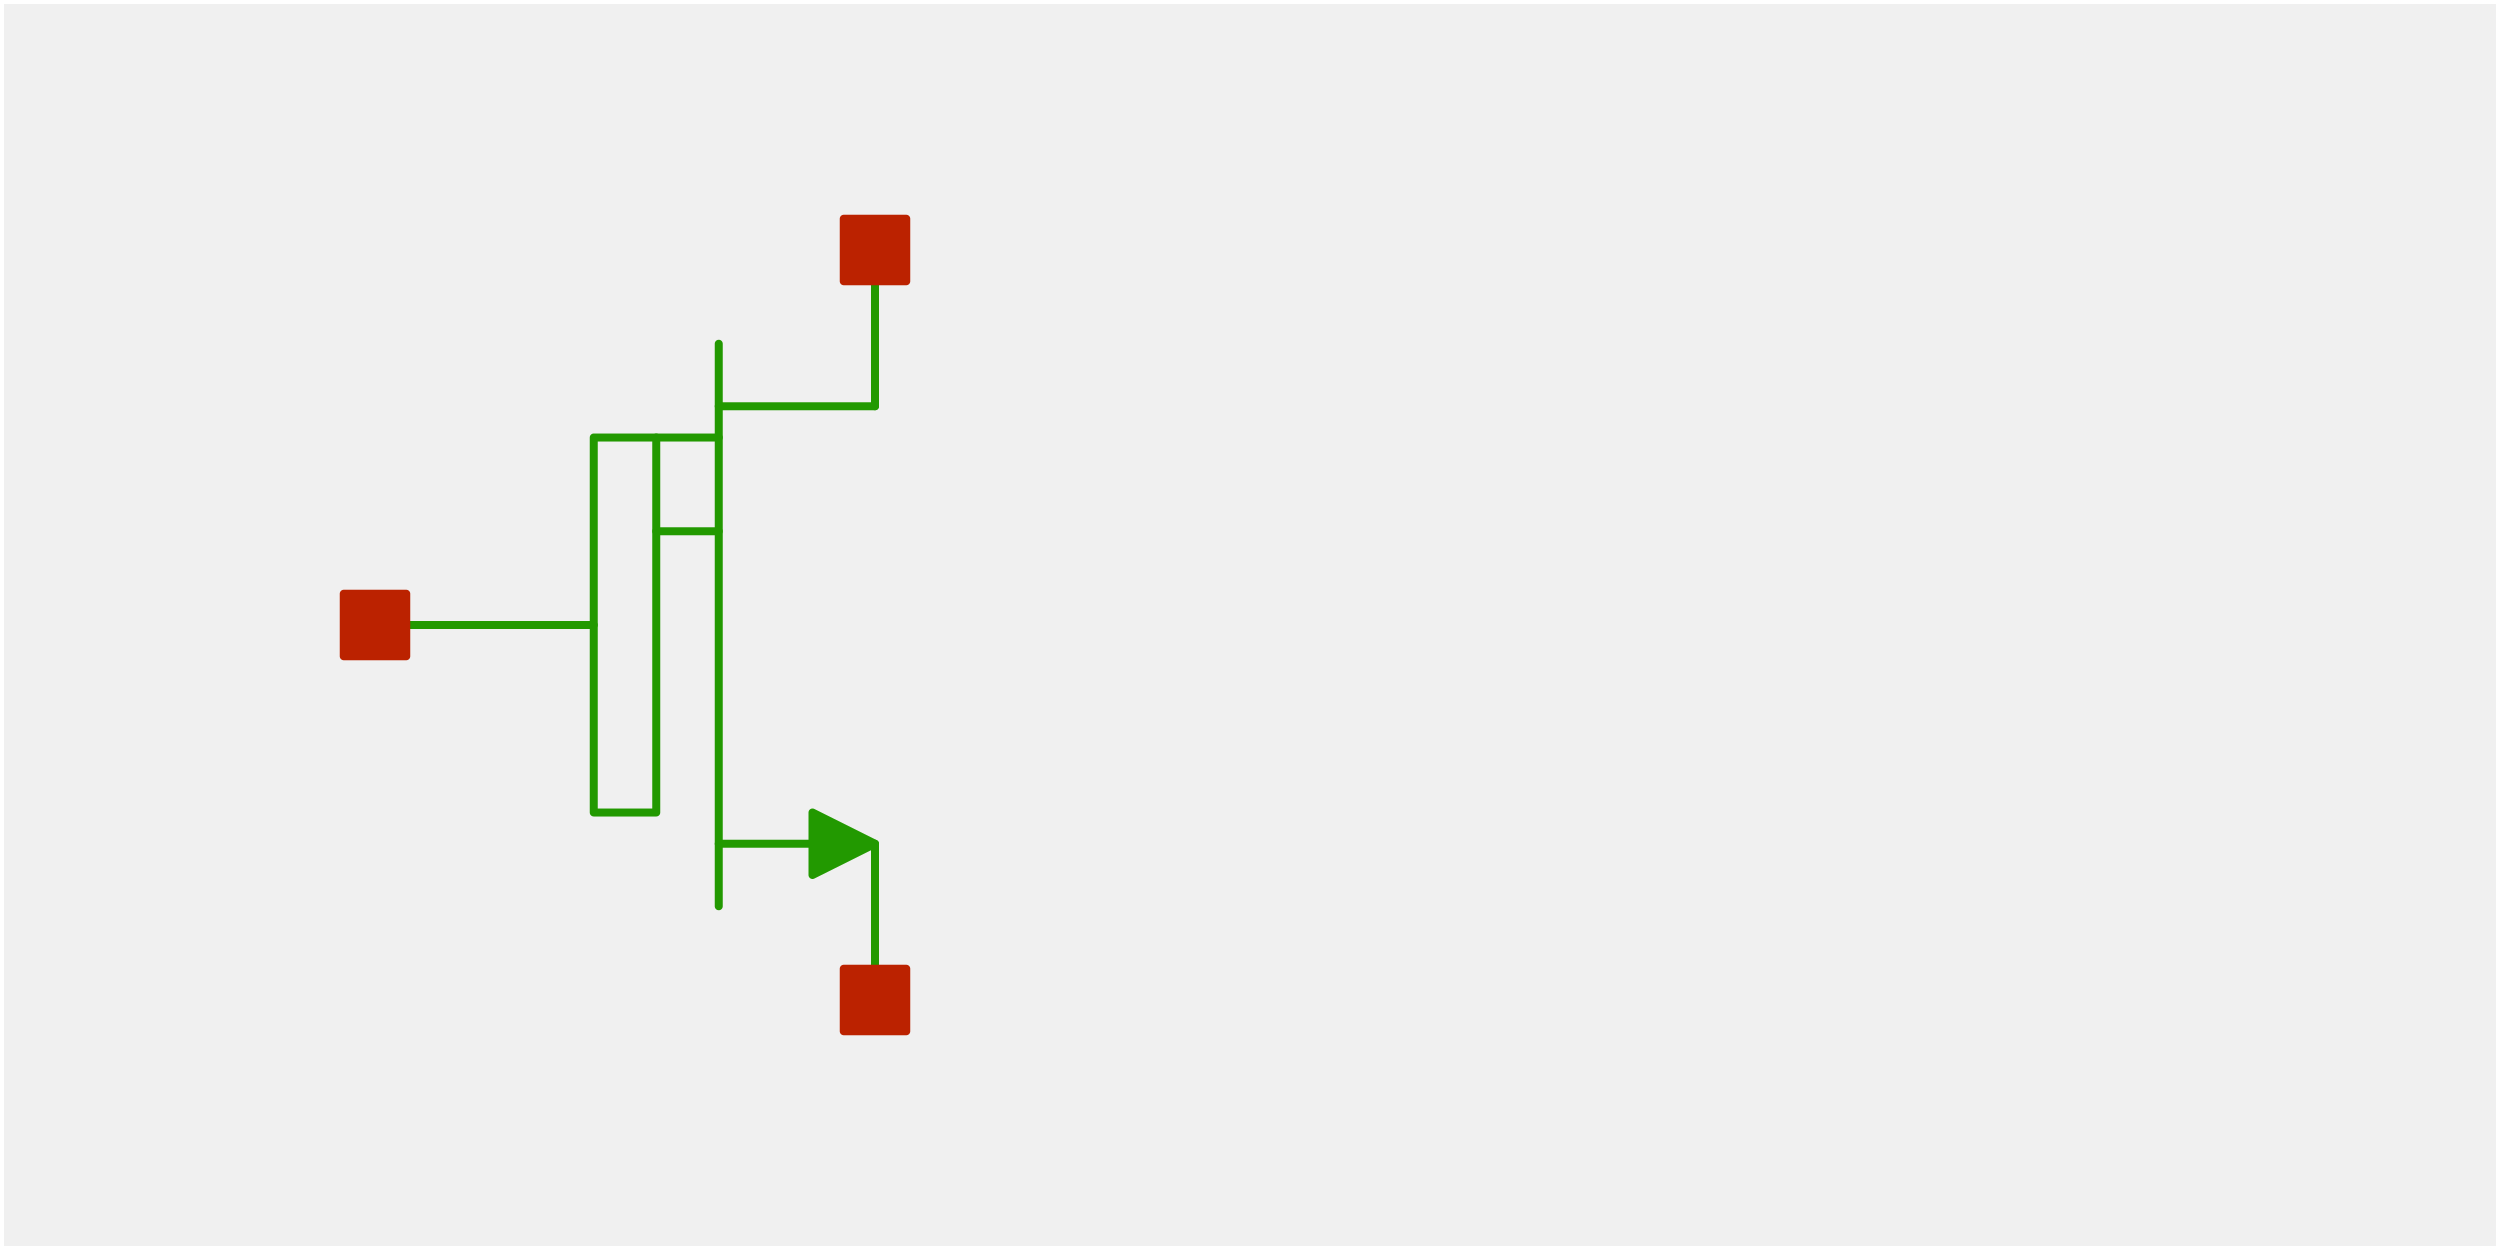
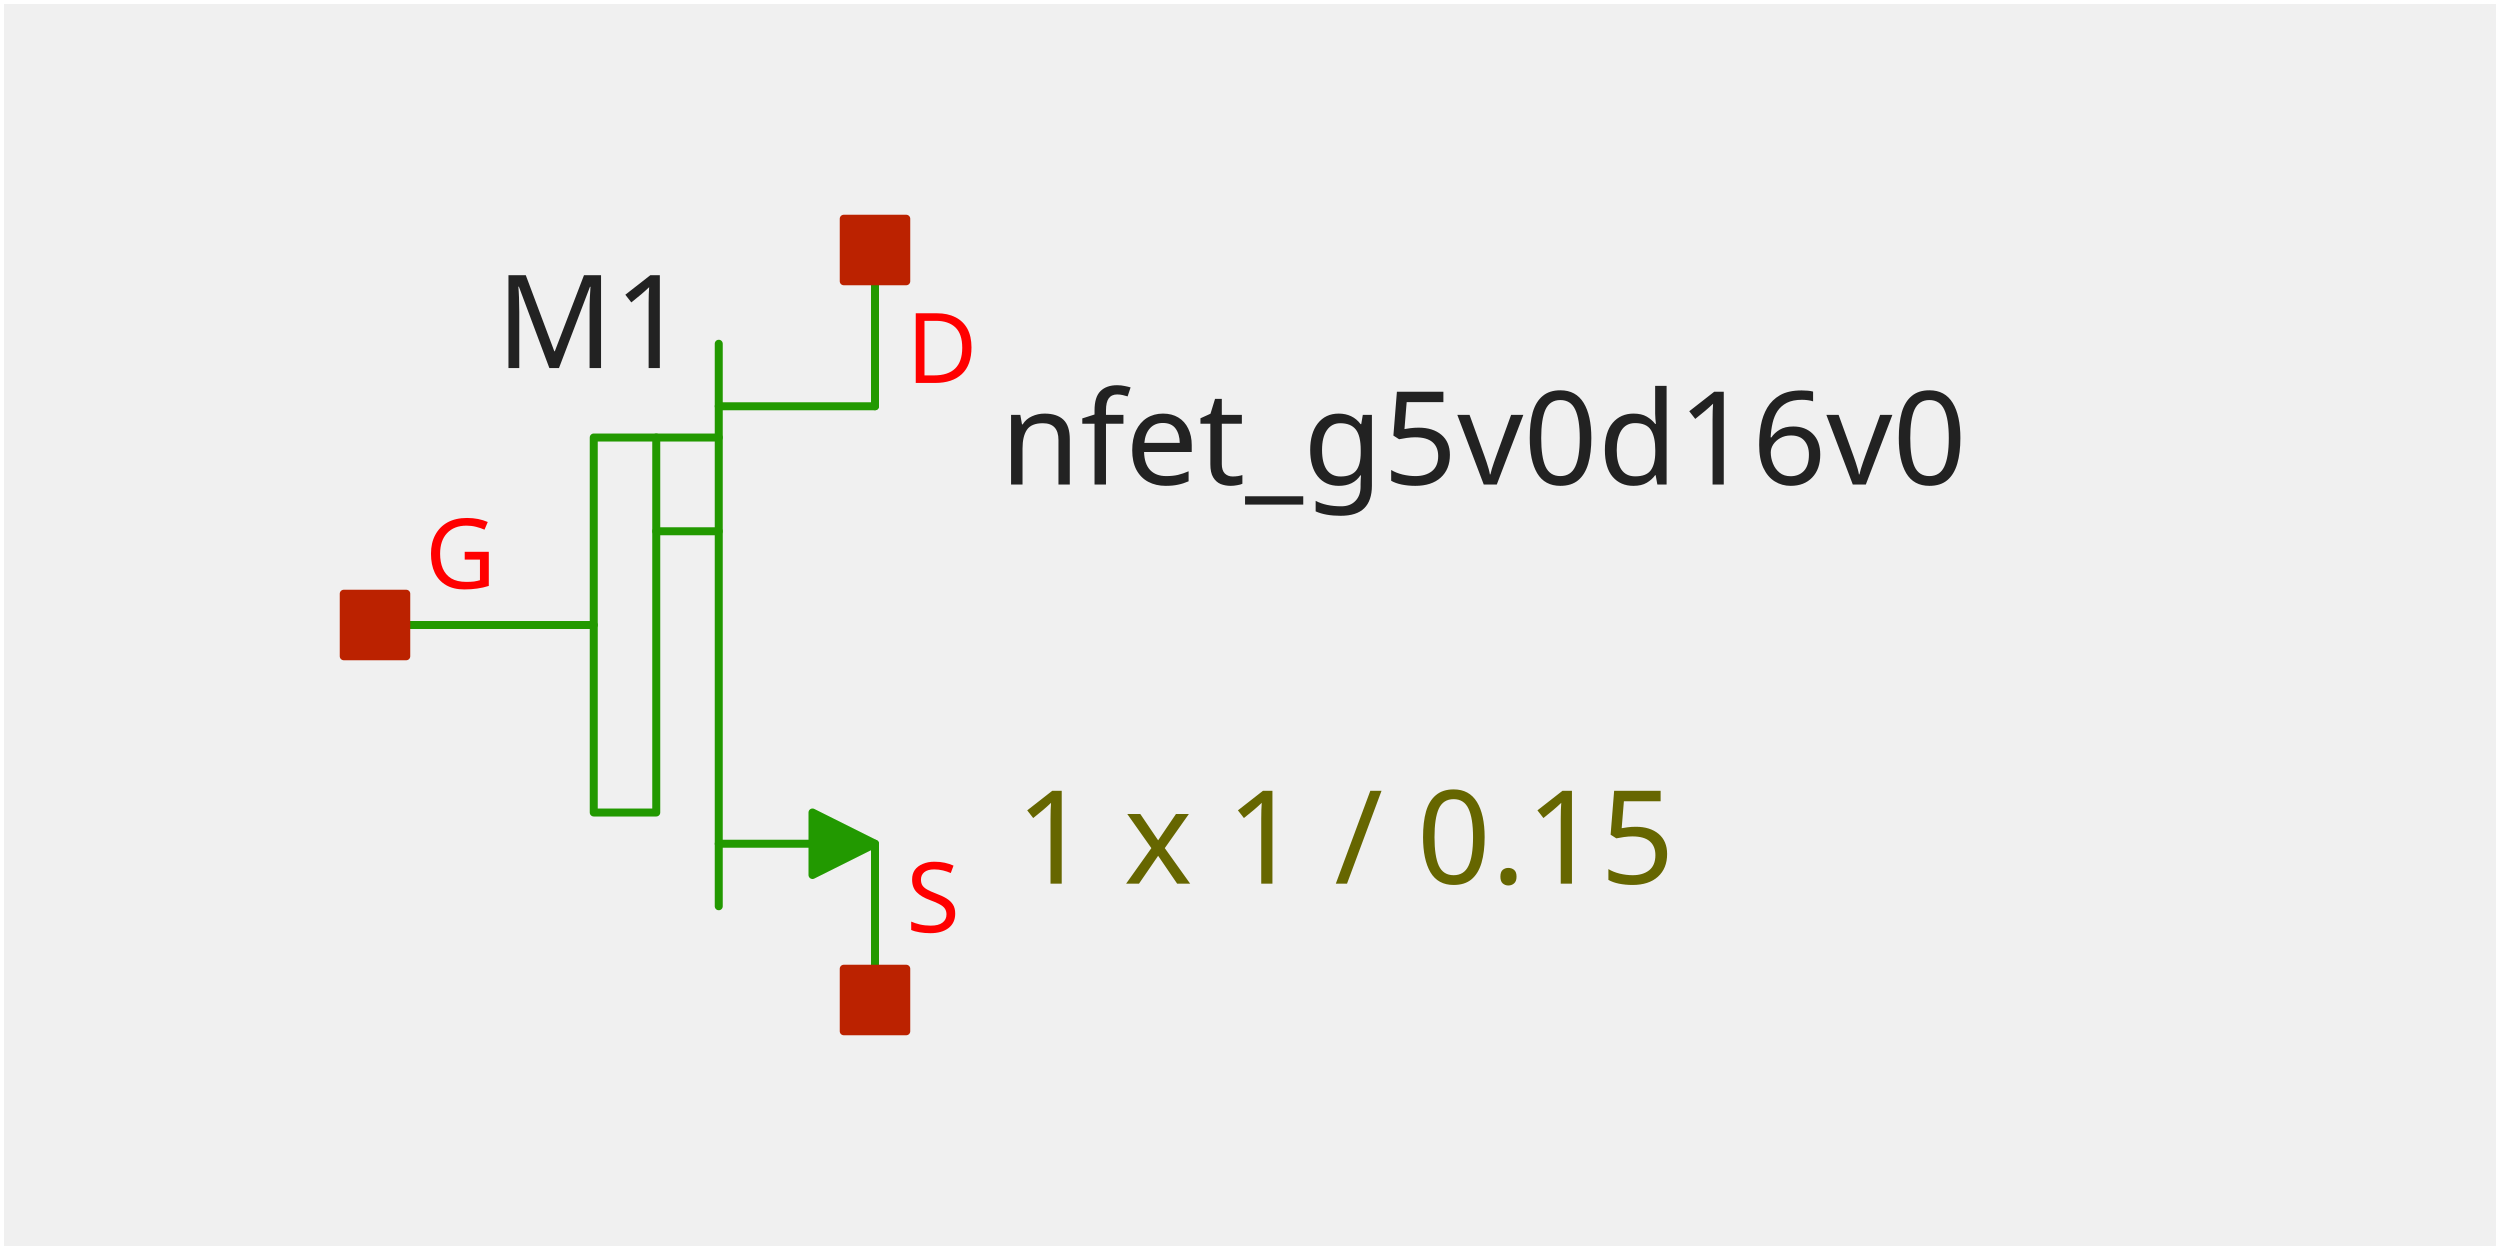
<svg xmlns="http://www.w3.org/2000/svg" width="300" height="150" version="1.1">
  <style type="text/css">
.l0{
  fill: #ffffff;
  stroke: #ffffff;
  stroke-linecap:round;
  stroke-linejoin:round;
  stroke-width: 0.96;
}
.l1{
  fill: #0044ee;
  stroke: #0044ee;
  stroke-linecap:round;
  stroke-linejoin:round;
  stroke-width: 0.96;
}
.l2{
  fill: none;
  stroke: #aaaaaa;
  stroke-linecap:round;
  stroke-linejoin:round;
  stroke-width: 0.96;
}
.l3{
  fill: #222222; fill-opacity: 0.5;
  stroke: #222222;
  stroke-linecap:round;
  stroke-linejoin:round;
  stroke-width: 0.96;
}
.l4{
  fill: #229900;
  stroke: #229900;
  stroke-linecap:round;
  stroke-linejoin:round;
  stroke-width: 0.96;
}
.l5{
  fill: #bb2200;
  stroke: #bb2200;
  stroke-linecap:round;
  stroke-linejoin:round;
  stroke-width: 0.96;
}
.l6{
  fill: #00ccee; fill-opacity: 0.5;
  stroke: #00ccee;
  stroke-linecap:round;
  stroke-linejoin:round;
  stroke-width: 0.96;
}
.l7{
  fill: #ff0000; fill-opacity: 0.5;
  stroke: #ff0000;
  stroke-linecap:round;
  stroke-linejoin:round;
  stroke-width: 0.96;
}
.l8{
  fill: #888800; fill-opacity: 0.5;
  stroke: #888800;
  stroke-linecap:round;
  stroke-linejoin:round;
  stroke-width: 0.96;
}
.l9{
  fill: #00aaaa; fill-opacity: 0.5;
  stroke: #00aaaa;
  stroke-linecap:round;
  stroke-linejoin:round;
  stroke-width: 0.96;
}
.l10{
  fill: #880088;
  stroke: #880088;
  stroke-linecap:round;
  stroke-linejoin:round;
  stroke-width: 0.96;
}
.l11{
  fill: #00ff00; fill-opacity: 0.5;
  stroke: #00ff00;
  stroke-linecap:round;
  stroke-linejoin:round;
  stroke-width: 0.96;
}
.l12{
  fill: #0000cc; fill-opacity: 0.5;
  stroke: #0000cc;
  stroke-linecap:round;
  stroke-linejoin:round;
  stroke-width: 0.96;
}
.l13{
  fill: #666600; fill-opacity: 0.5;
  stroke: #666600;
  stroke-linecap:round;
  stroke-linejoin:round;
  stroke-width: 0.96;
}
.l14{
  fill: none;
  stroke: #557755;
  stroke-linecap:round;
  stroke-linejoin:round;
  stroke-width: 0.96;
}
.l15{
  fill: #aa2222; fill-opacity: 0.5;
  stroke: #aa2222;
  stroke-linecap:round;
  stroke-linejoin:round;
  stroke-width: 0.96;
}
.l16{
  fill: #7ccc40; fill-opacity: 0.5;
  stroke: #7ccc40;
  stroke-linecap:round;
  stroke-linejoin:round;
  stroke-width: 0.96;
}
.l17{
  fill: none;
  stroke: #00ffcc;
  stroke-linecap:round;
  stroke-linejoin:round;
  stroke-width: 0.96;
}
.l18{
  fill: #ce0097; fill-opacity: 0.5;
  stroke: #ce0097;
  stroke-linecap:round;
  stroke-linejoin:round;
  stroke-width: 0.96;
}
.l19{
  fill: none;
  stroke: #d2d46b;
  stroke-linecap:round;
  stroke-linejoin:round;
  stroke-width: 0.96;
}
.l20{
  fill: none;
  stroke: #ef6158;
  stroke-linecap:round;
  stroke-linejoin:round;
  stroke-width: 0.96;
}
.l21{
  fill: none;
  stroke: #fdb200;
  stroke-linecap:round;
  stroke-linejoin:round;
  stroke-width: 0.96;
}
text {font-family: SansSerif;}
</style>
  <rect x="0" y="0" width="300" height="150" fill-opacity="0" fill="rgb(255,255,255)" stroke="rgb(255,255,255)" stroke-width="0.96" />
-   <text fill-opacity="0" fill="#222222" xml:space="preserve" font-size="15.6" transform="translate(59.5, 44.1648)">M1</text>
-   <text fill-opacity="0" fill="#ff0000" xml:space="preserve" font-size="11.7" transform="translate(108.75, 111.874)">S</text>
-   <text fill-opacity="0" fill="#ff0000" xml:space="preserve" font-size="11.7" transform="translate(108.75, 45.9537)">D</text>
-   <text fill-opacity="0" fill="#ff0000" xml:space="preserve" font-size="11.7" transform="translate(51, 70.6236)">G</text>
-   <text fill-opacity="0" fill="#222222" xml:space="preserve" font-size="15.6" transform="translate(120, 58.1466)">nfet_g5v0d16v0</text>
-   <text fill-opacity="0" fill="#666600" xml:space="preserve" font-size="15.6" transform="translate(121.875, 106.04)">1 x 1 / 0.15</text>
+   <text fill="#222222" xml:space="preserve" font-size="15.6" transform="translate(59.5, 44.1648)">M1</text>
+   <text fill="#ff0000" xml:space="preserve" font-size="11.7" transform="translate(108.75, 111.874)">S</text>
+   <text fill="#ff0000" xml:space="preserve" font-size="11.7" transform="translate(108.75, 45.9537)">D</text>
+   <text fill="#ff0000" xml:space="preserve" font-size="11.7" transform="translate(51, 70.6236)">G</text>
+   <text fill="#222222" xml:space="preserve" font-size="15.6" transform="translate(120, 58.1466)">nfet_g5v0d16v0</text>
+   <text fill="#666600" xml:space="preserve" font-size="15.6" transform="translate(121.875, 106.04)">1 x 1 / 0.15</text>
  <path class="l4" d="M105 30L105 48.75" />
  <path class="l4" d="M105 101.25L105 120" />
  <path class="l4" d="M86.25 48.75L105 48.75" />
  <path class="l4" d="M86.25 101.25L97.5 101.25" />
  <path class="l4" d="M86.25 41.25L86.25 108.75" />
  <path class="l4" d="M78.75 63.75L86.25 63.75" />
  <path class="l4" d="M45 75L71.25 75" />
  <path class="l4" d="M78.75 52.5L86.25 52.5" />
  <path class="l4" d="M97.5 97.5L105 101.25L97.5 105L97.5 97.5" />
  <path class="l4" style="fill:none;" d="M71.25 97.5L71.25 52.5L78.75 52.5L78.75 97.5L71.25 97.5" />
  <path class="l5" d="M101.25 26.25L108.75 26.25L108.75 33.75L101.25 33.75L101.25 26.25z" />
  <path class="l5" d="M41.25 71.25L48.75 71.25L48.75 78.75L41.25 78.75L41.25 71.25z" />
  <path class="l5" d="M101.25 116.25L108.75 116.25L108.75 123.75L101.25 123.75L101.25 116.25z" />
</svg>
